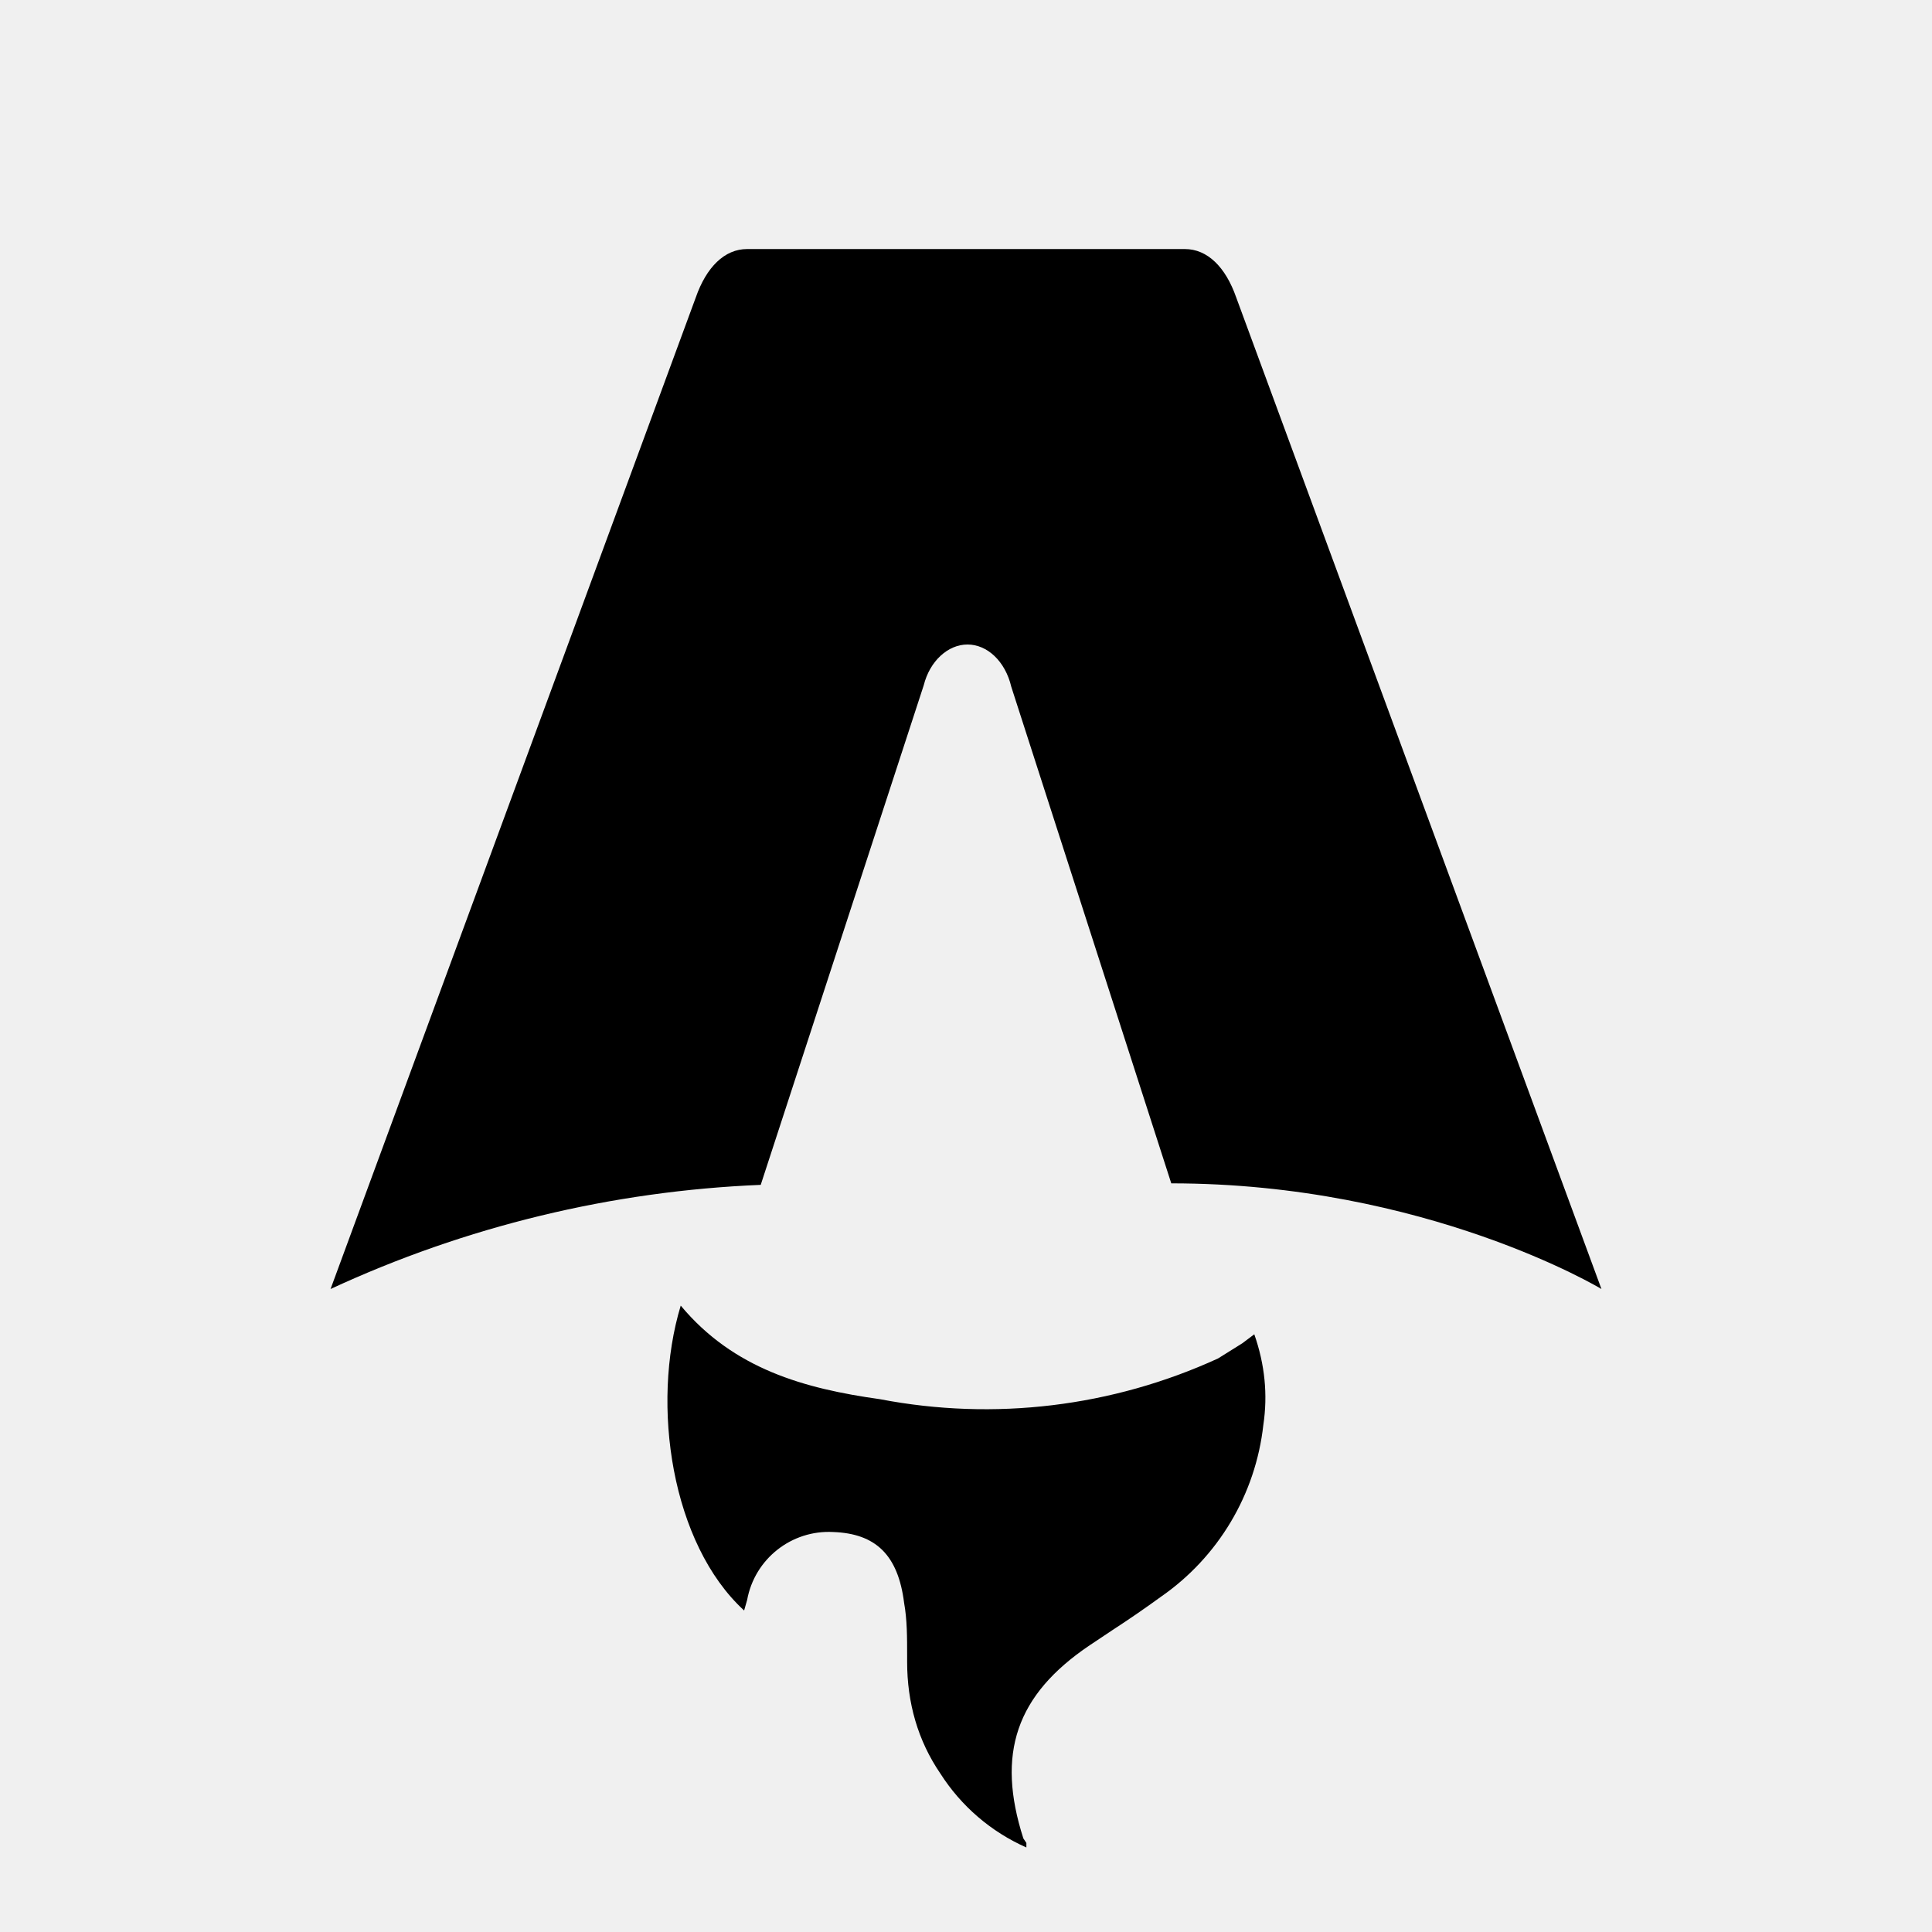
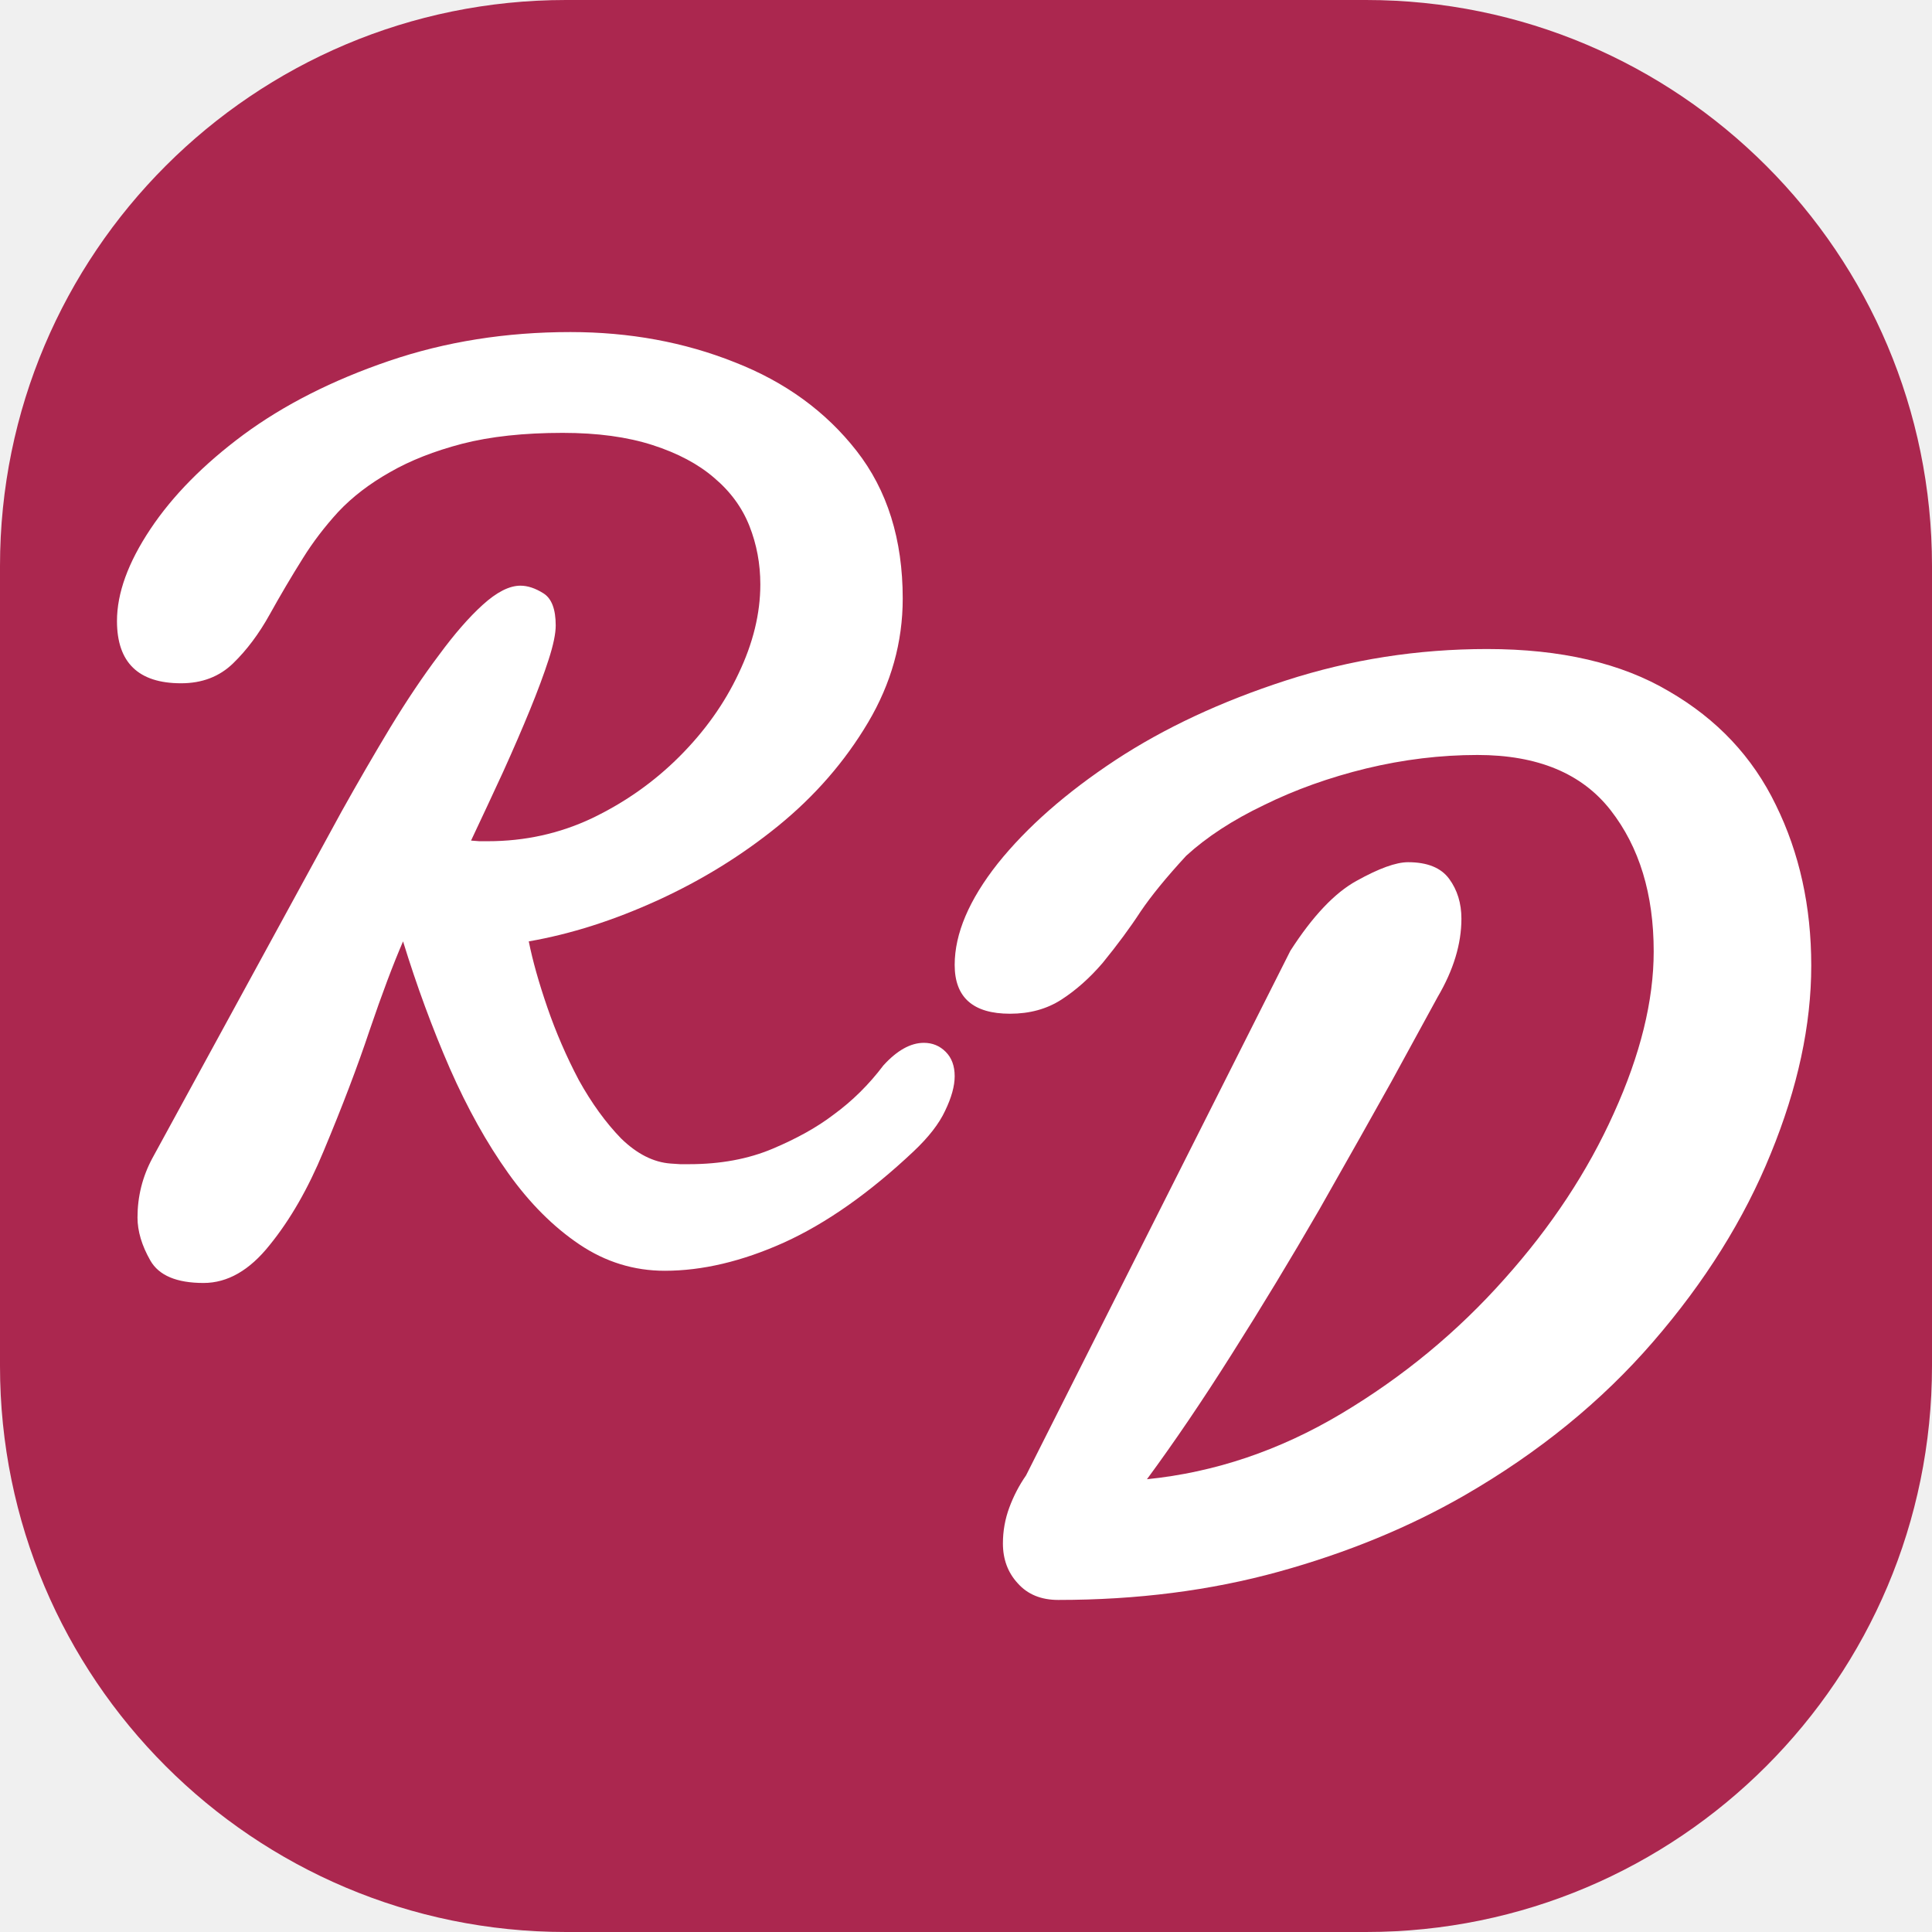
- <svg xmlns="http://www.w3.org/2000/svg" fill="none" viewBox="0 0 128 128">
-   <path d="M50.4 78.5a75.1 75.1 0 0 0-28.5 6.9l24.2-65.7c.7-2 1.9-3.2 3.4-3.2h29c1.5 0 2.7 1.2 3.4 3.2l24.2 65.7s-11.6-7-28.5-7L67 45.5c-.4-1.7-1.6-2.8-2.9-2.8-1.3 0-2.5 1.1-2.9 2.7L50.4 78.5Zm-1.1 28.2Zm-4.2-20.2c-2 6.6-.6 15.8 4.2 20.2a17.5 17.5 0 0 1 .2-.7 5.5 5.5 0 0 1 5.7-4.5c2.8.1 4.3 1.5 4.7 4.7.2 1.1.2 2.3.2 3.5v.4c0 2.7.7 5.2 2.2 7.4a13 13 0 0 0 5.7 4.9v-.3l-.2-.3c-1.8-5.6-.5-9.5 4.4-12.8l1.5-1a73 73 0 0 0 3.2-2.2 16 16 0 0 0 6.8-11.4c.3-2 .1-4-.6-6l-.8.6-1.6 1a37 37 0 0 1-22.4 2.7c-5-.7-9.7-2-13.2-6.2Z" />
-   <style>
-         path { fill: #000; }
-         @media (prefers-color-scheme: dark) {
-             path { fill: #FFF; }
-         }
-     </style>
+ <svg xmlns="http://www.w3.org/2000/svg" width="512" height="512" viewBox="0 0 512 512" fill="none">
+   <rect width="512" height="512" rx="150" fill="#AB274F" />
+   <path d="M53.948 340C46.809 340 42.106 338.015 39.839 334.045C37.573 330.074 36.44 326.274 36.44 322.644C36.44 317.086 37.743 311.868 40.349 306.99L90.495 215.106C94.801 207.392 99.107 199.962 103.413 192.816C107.833 185.556 112.139 179.147 116.332 173.588C120.412 168.03 124.265 163.606 127.891 160.316C131.631 156.913 134.974 155.211 137.92 155.211C139.847 155.211 141.887 155.892 144.04 157.253C146.193 158.614 147.27 161.45 147.27 165.761C147.27 167.916 146.646 170.922 145.4 174.779C144.153 178.636 142.51 183.06 140.47 188.051C138.43 193.043 136.051 198.544 133.331 204.556C130.611 210.455 127.778 216.524 124.832 222.763L127.041 222.933H129.251C139.11 222.933 148.346 220.891 156.959 216.808C165.685 212.61 173.391 207.165 180.077 200.473C186.763 193.78 191.976 186.463 195.715 178.523C199.568 170.469 201.495 162.585 201.495 154.871C201.495 149.426 200.531 144.265 198.605 139.387C196.678 134.509 193.562 130.255 189.256 126.625C185.063 122.995 179.623 120.103 172.937 117.947C166.251 115.792 158.319 114.714 149.139 114.714C138.827 114.714 129.931 115.679 122.452 117.607C115.086 119.535 108.74 122.031 103.413 125.094C97.974 128.157 93.384 131.673 89.645 135.643C86.018 139.614 82.902 143.698 80.296 147.895C77.236 152.772 74.289 157.764 71.456 162.868C68.623 167.973 65.394 172.284 61.767 175.8C58.141 179.317 53.551 181.075 47.998 181.075C36.666 181.075 31 175.573 31 164.57C31 157.196 33.946 149.086 39.839 140.238C45.732 131.39 53.948 123.052 64.487 115.225C75.253 107.284 88.115 100.762 103.074 95.657C118.032 90.552 134.067 88 151.179 88C166.818 88 181.323 90.666 194.695 95.997C208.067 101.215 218.833 109.043 226.992 119.479C235.152 129.915 239.231 142.96 239.231 158.614C239.231 170.185 236.172 181.132 230.052 191.454C223.933 201.777 216 210.909 206.254 218.849C196.622 226.677 185.969 233.256 174.297 238.587C162.625 243.919 151.236 247.549 140.13 249.477C141.15 254.582 142.793 260.424 145.06 267.003C147.326 273.583 150.103 279.992 153.389 286.231C156.789 292.357 160.528 297.518 164.608 301.715C168.801 305.799 173.164 308.011 177.697 308.351L180.247 308.521H182.626C190.899 308.521 198.265 307.16 204.724 304.438C211.184 301.715 216.567 298.709 220.873 295.419C225.859 291.789 230.279 287.422 234.132 282.317C237.758 278.347 241.328 276.362 244.841 276.362C247.107 276.362 249.034 277.156 250.62 278.744C252.207 280.332 253 282.488 253 285.21C253 287.819 252.15 290.882 250.45 294.398C248.864 297.801 246.087 301.375 242.121 305.118C230.449 316.122 219.003 324.176 207.784 329.28C196.678 334.271 186.139 336.767 176.167 336.767C168.008 336.767 160.472 334.442 153.559 329.791C146.646 325.14 140.357 318.844 134.691 310.903C129.025 302.963 123.868 293.718 119.222 283.168C114.576 272.505 110.44 261.275 106.813 249.477C104.207 255.49 101.26 263.317 97.974 272.959C94.801 282.488 90.721 293.207 85.735 305.118C81.655 314.987 76.896 323.268 71.456 329.961C66.13 336.654 60.294 340 53.948 340Z" fill="white" />
+   <path d="M280.438 424C275.893 424 272.314 422.525 269.701 419.576C267.088 416.74 265.782 413.224 265.782 409.026C265.782 405.737 266.35 402.56 267.486 399.498C268.622 396.435 270.099 393.599 271.917 390.99L341.959 251.973C347.867 242.785 353.718 236.602 359.513 233.426C365.421 230.136 369.965 228.492 373.146 228.492C378.259 228.492 381.895 229.966 384.053 232.916C386.212 235.865 387.291 239.381 387.291 243.465C387.291 250.158 385.189 257.078 380.986 264.224C377.35 270.917 373.26 278.404 368.715 286.685C364.171 294.852 357.809 306.139 349.628 320.546C342.016 333.704 334.291 346.466 326.451 358.831C318.725 371.082 311.227 382.142 303.956 392.011C321.907 390.196 339.062 384.411 355.423 374.655C371.783 364.899 386.212 352.989 398.709 338.922C411.093 325.083 420.751 310.45 427.681 295.022C434.725 279.481 438.247 265.188 438.247 252.143C438.247 236.943 434.441 224.465 426.829 214.709C419.217 204.953 407.458 200.076 391.552 200.076C381.781 200.076 371.953 201.267 362.069 203.649C352.298 206.031 343.266 209.264 334.972 213.348C326.678 217.318 319.805 221.799 314.351 226.79C309.125 232.462 305.092 237.396 302.252 241.594C299.525 245.791 296.173 250.328 292.197 255.206C288.788 259.176 285.153 262.409 281.29 264.905C277.427 267.4 272.882 268.648 267.656 268.648C257.885 268.648 253 264.338 253 255.716C253 247.436 256.806 238.474 264.418 228.832C272.144 219.19 282.54 210.058 295.605 201.437C308.557 192.929 323.611 185.896 340.767 180.338C357.922 174.779 375.703 172 394.108 172C413.65 172 429.726 175.743 442.337 183.23C455.062 190.604 464.492 200.643 470.627 213.348C476.876 226.053 480 240.232 480 255.887C480 271.654 476.421 288.273 469.264 305.742C462.219 323.098 451.824 339.716 438.077 355.598C424.443 371.365 407.799 384.921 388.143 396.265C373.374 404.772 356.956 411.522 338.892 416.513C320.827 421.504 301.343 424 280.438 424Z" fill="white" />
</svg>
